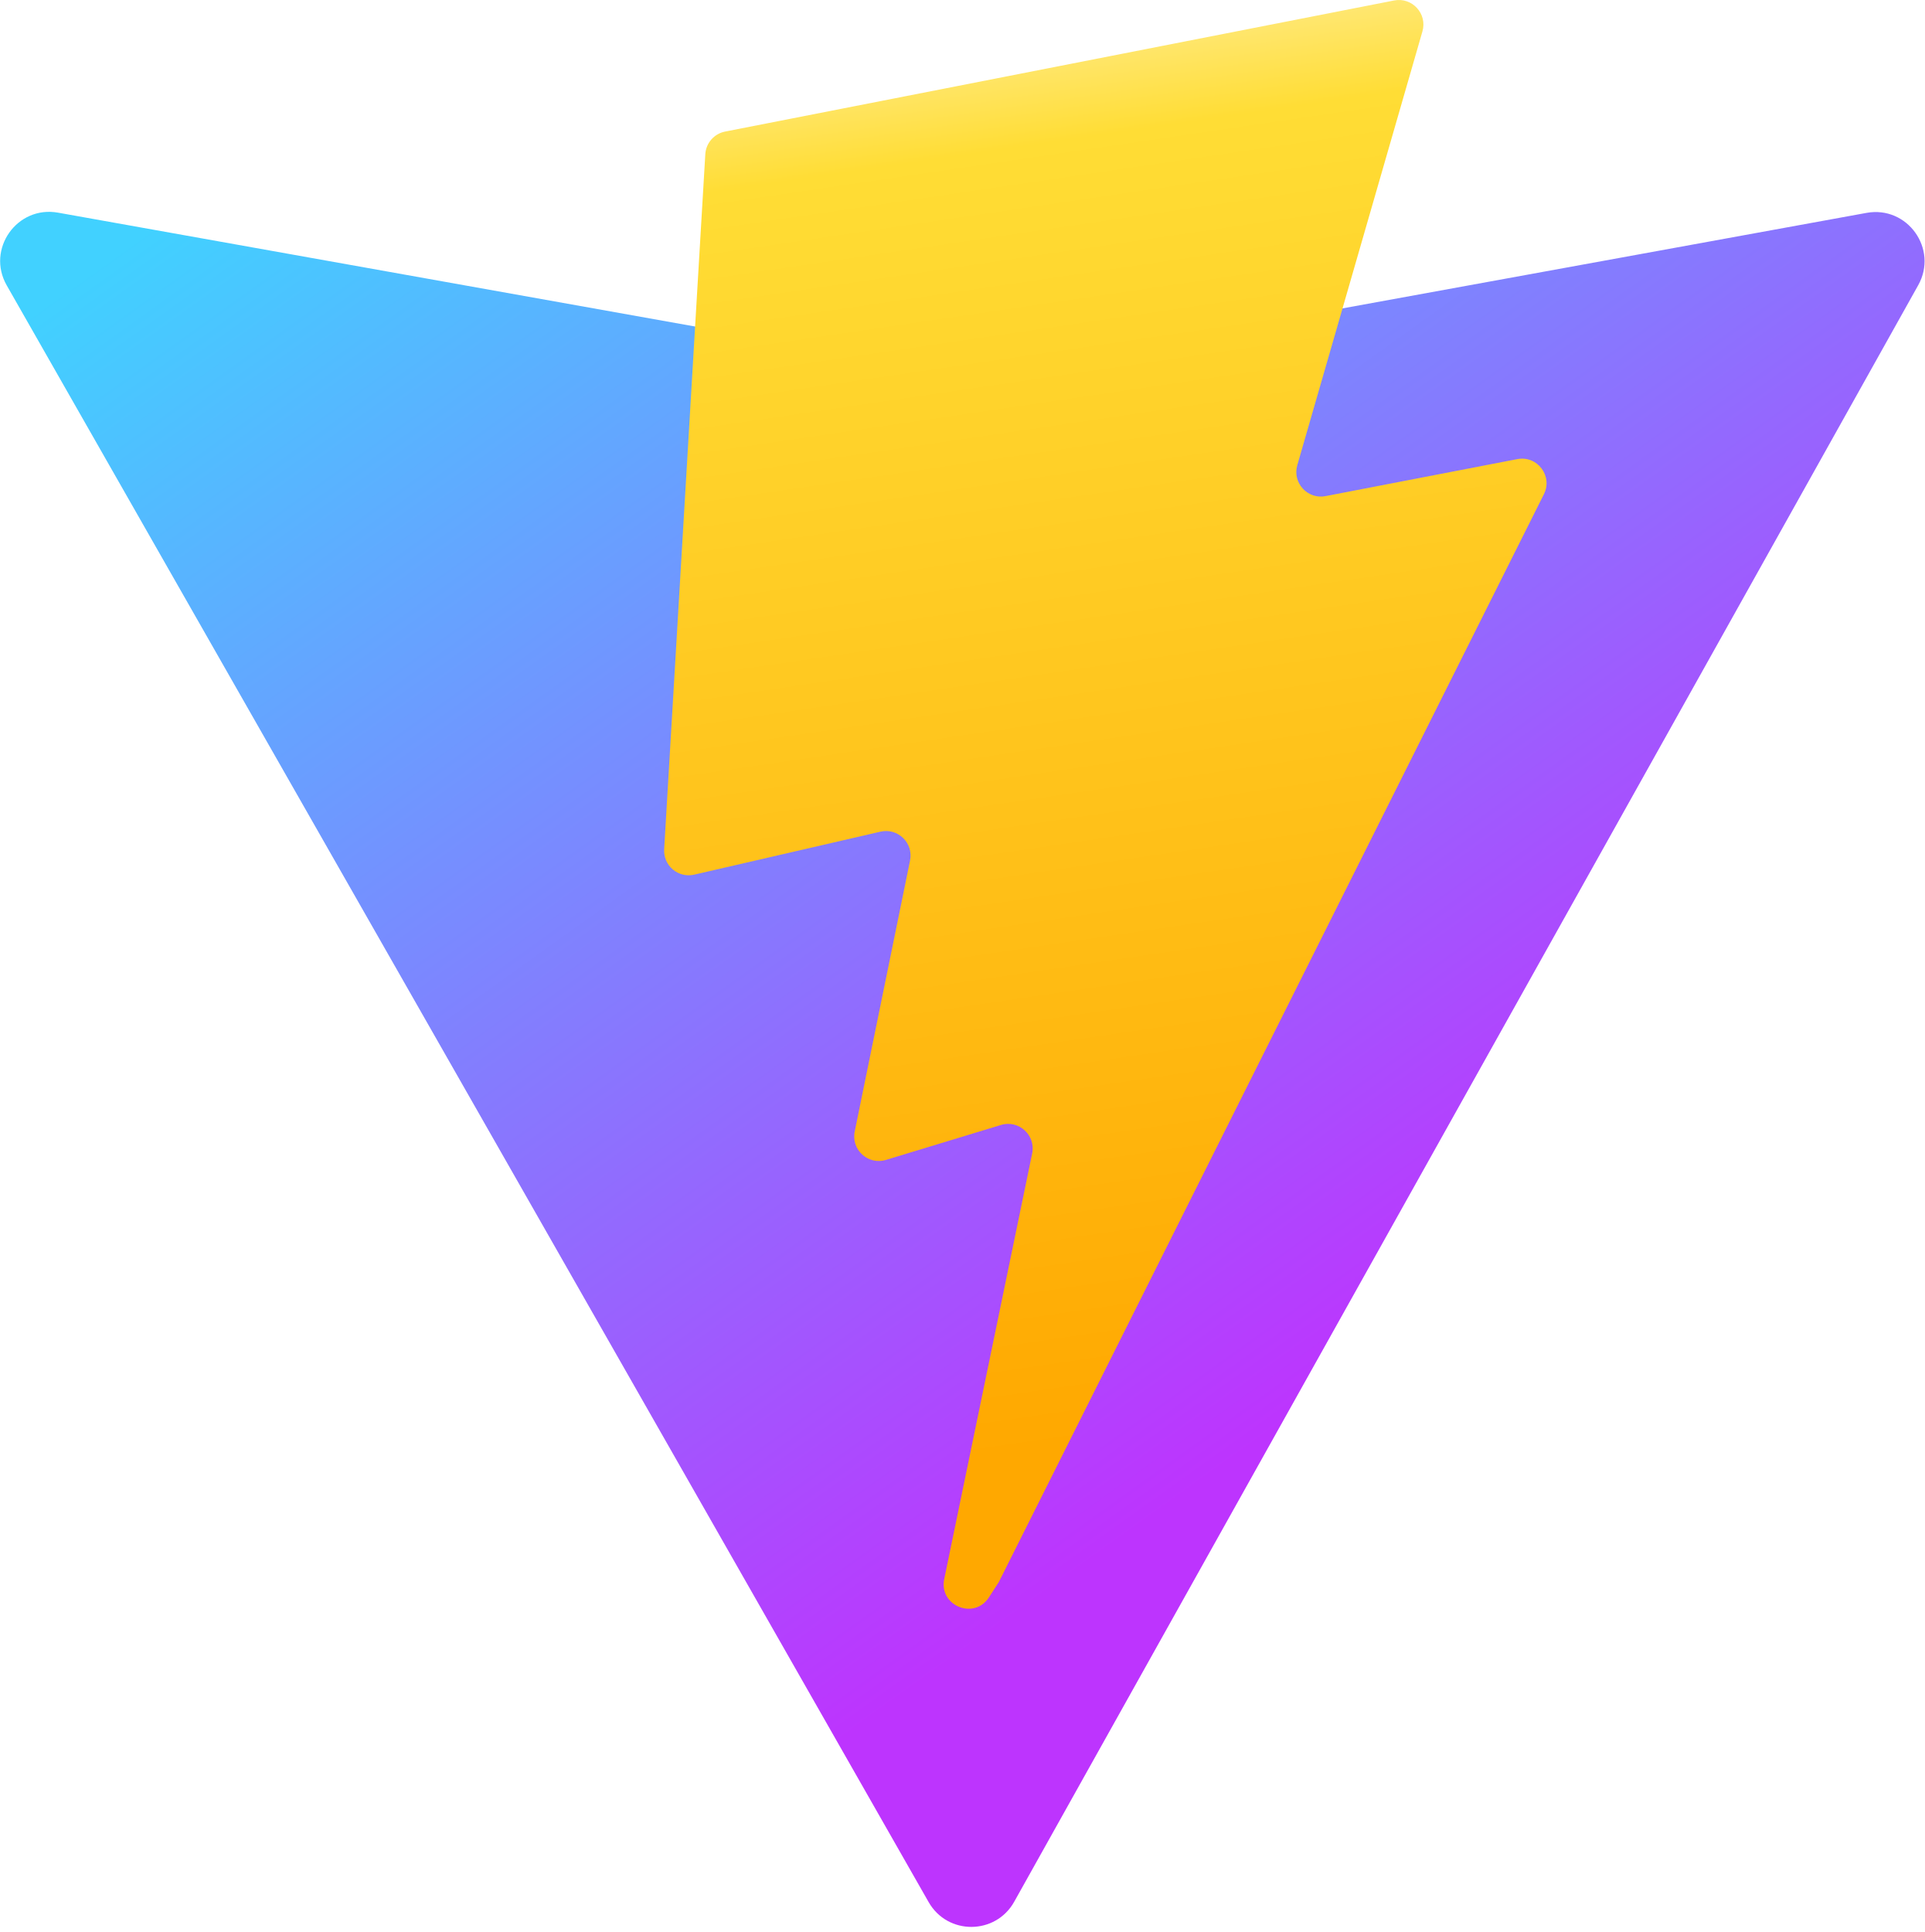
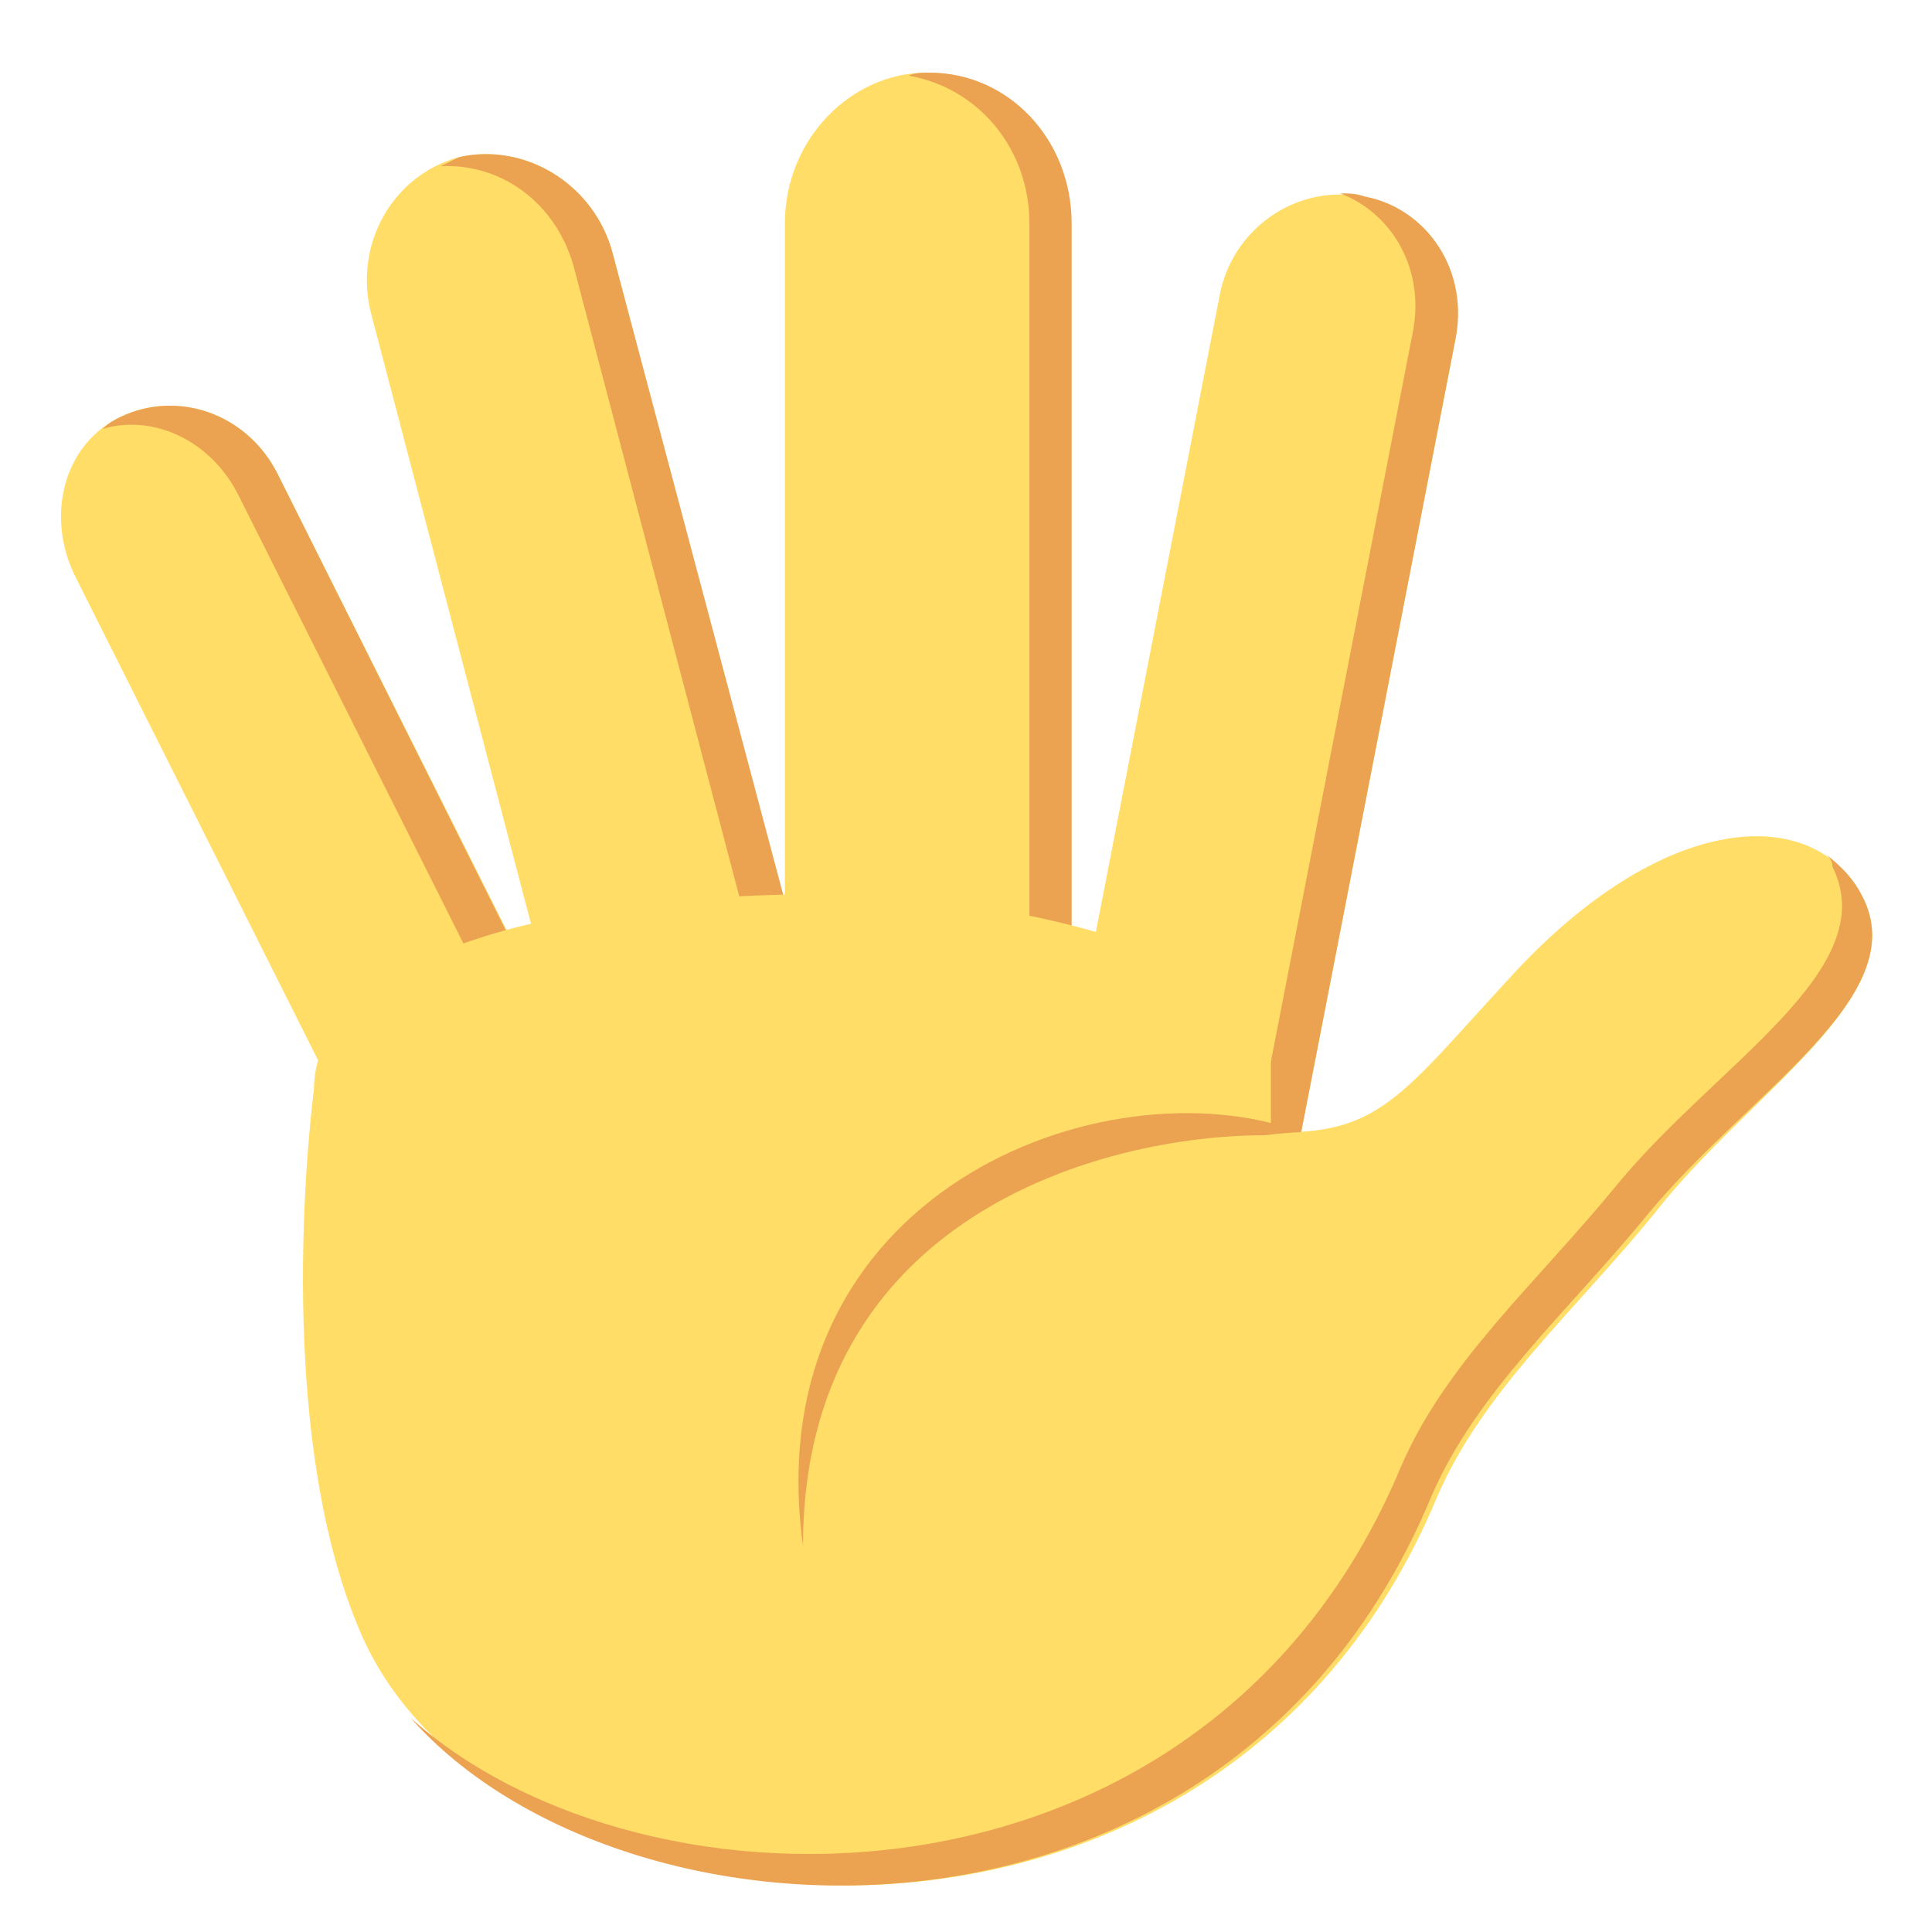
- <svg xmlns="http://www.w3.org/2000/svg" aria-hidden="true" role="img" class="iconify iconify--logos" width="31.88" height="32" preserveAspectRatio="xMidYMid meet" viewBox="0 0 256 257">
-   <defs>
-     <linearGradient id="IconifyId1813088fe1fbc01fb466" x1="-.828%" x2="57.636%" y1="7.652%" y2="78.411%">
-       <stop offset="0%" stop-color="#41D1FF" />
-       <stop offset="100%" stop-color="#BD34FE" />
-     </linearGradient>
-     <linearGradient id="IconifyId1813088fe1fbc01fb467" x1="43.376%" x2="50.316%" y1="2.242%" y2="89.03%">
-       <stop offset="0%" stop-color="#FFEA83" />
-       <stop offset="8.333%" stop-color="#FFDD35" />
-       <stop offset="100%" stop-color="#FFA800" />
-     </linearGradient>
-   </defs>
-   <path fill="url(#IconifyId1813088fe1fbc01fb466)" d="M255.153 37.938L134.897 252.976c-2.483 4.44-8.862 4.466-11.382.048L.875 37.958c-2.746-4.814 1.371-10.646 6.827-9.67l120.385 21.517a6.537 6.537 0 0 0 2.322-.004l117.867-21.483c5.438-.991 9.574 4.796 6.877 9.62Z" />
-   <path fill="url(#IconifyId1813088fe1fbc01fb467)" d="M185.432.063L96.44 17.501a3.268 3.268 0 0 0-2.634 3.014l-5.474 92.456a3.268 3.268 0 0 0 3.997 3.378l24.777-5.718c2.318-.535 4.413 1.507 3.936 3.838l-7.361 36.047c-.495 2.426 1.782 4.5 4.151 3.78l15.304-4.649c2.372-.72 4.652 1.36 4.15 3.788l-11.698 56.621c-.732 3.542 3.979 5.473 5.943 2.437l1.313-2.028l72.516-144.72c1.215-2.423-.88-5.186-3.54-4.672l-25.505 4.922c-2.396.462-4.435-1.77-3.759-4.114l16.646-57.705c.677-2.35-1.37-4.583-3.769-4.113Z" />
+ <svg xmlns="http://www.w3.org/2000/svg" width="36" height="36" viewBox="0 0 48 48" fill="none" class="home__hand">
+   <path d="M25.5 32.031L31.349 33.156L36.15 8.481C36.45 6.831 35.4 5.181 33.825 4.881C32.175 4.581 30.599 5.706 30.299 7.356L25.5 32.031Z" fill="#FFDD67" />
+   <path d="M33.9 4.88C33.675 4.805 33.525 4.805 33.3 4.805C34.65 5.33 35.4 6.755 35.1 8.255L30.3 32.93L31.35 33.155L36.15 8.48C36.525 6.755 35.475 5.18 33.9 4.88Z" fill="#EBA352" />
+   <path d="M19.5 32.78H26.549V5.555C26.549 3.53 24.974 1.805 23.024 1.805C21.149 1.805 19.5 3.455 19.5 5.555V32.78Z" fill="#FFDD67" />
+   <path d="M23.099 1.805C22.95 1.805 22.724 1.805 22.575 1.88C24.299 2.18 25.575 3.68 25.575 5.555V32.855H26.625V5.555C26.625 3.455 25.049 1.805 23.099 1.805Z" fill="#EBA352" />
+   <path d="M15.749 32.705L21.75 31.13L15.225 6.305C14.774 4.58 13.05 3.53 11.399 3.905C9.749 4.355 8.774 6.08 9.224 7.805L15.749 32.705Z" fill="#FFDD67" />
+   <path d="M11.399 3.905L10.95 4.13C12.45 4.055 13.8 5.03 14.249 6.605L20.774 31.43L21.825 31.13L15.225 6.305C14.774 4.58 13.05 3.53 11.399 3.905Z" fill="#EBA352" />
+   <path d="M2.999 10.355C1.574 11.03 1.124 12.83 1.874 14.33L11.774 34.055L16.799 31.505L6.899 11.78C6.149 10.28 4.424 9.68 2.999 10.355Z" fill="#FFDD67" />
+   <path d="M3 10.355C2.85 10.43 2.7 10.505 2.55 10.655C3.825 10.28 5.25 10.955 5.925 12.305L15.825 32.03L16.8 31.58L6.9 11.78C6.15 10.28 4.425 9.68 3 10.355Z" fill="#EBA352" />
+   <path d="M46.274 22.28C45.074 19.955 41.324 20.105 37.499 24.305C34.799 27.23 34.274 28.205 31.574 28.13V25.055C31.574 25.055 25.799 20.78 14.324 22.73C14.324 22.73 7.799 23.63 7.799 27.08C7.799 27.08 6.674 35.405 8.999 40.655C12.449 48.455 30.149 50.48 35.699 37.205C36.824 34.58 39.074 32.63 41.099 30.155C43.424 27.155 47.549 24.755 46.274 22.28Z" fill="#FFDD67" />
+   <path d="M46.275 22.28C46.05 21.83 45.749 21.53 45.374 21.23C45.45 21.305 45.525 21.38 45.525 21.53C46.8 24.08 42.675 26.405 40.2 29.405C38.175 31.88 35.925 33.83 34.8 36.455C30 47.93 16.049 47.93 10.2 42.68C15.524 48.68 30.524 49.28 35.55 37.205C36.675 34.58 38.925 32.63 40.95 30.155C43.425 27.155 47.55 24.755 46.275 22.28ZM32.325 28.13C27.45 26.33 18.75 29.63 19.95 38.405C19.95 30.23 27.375 28.205 31.424 28.205C32.025 28.13 32.325 28.13 32.325 28.13Z" fill="#EBA352" />
</svg>
